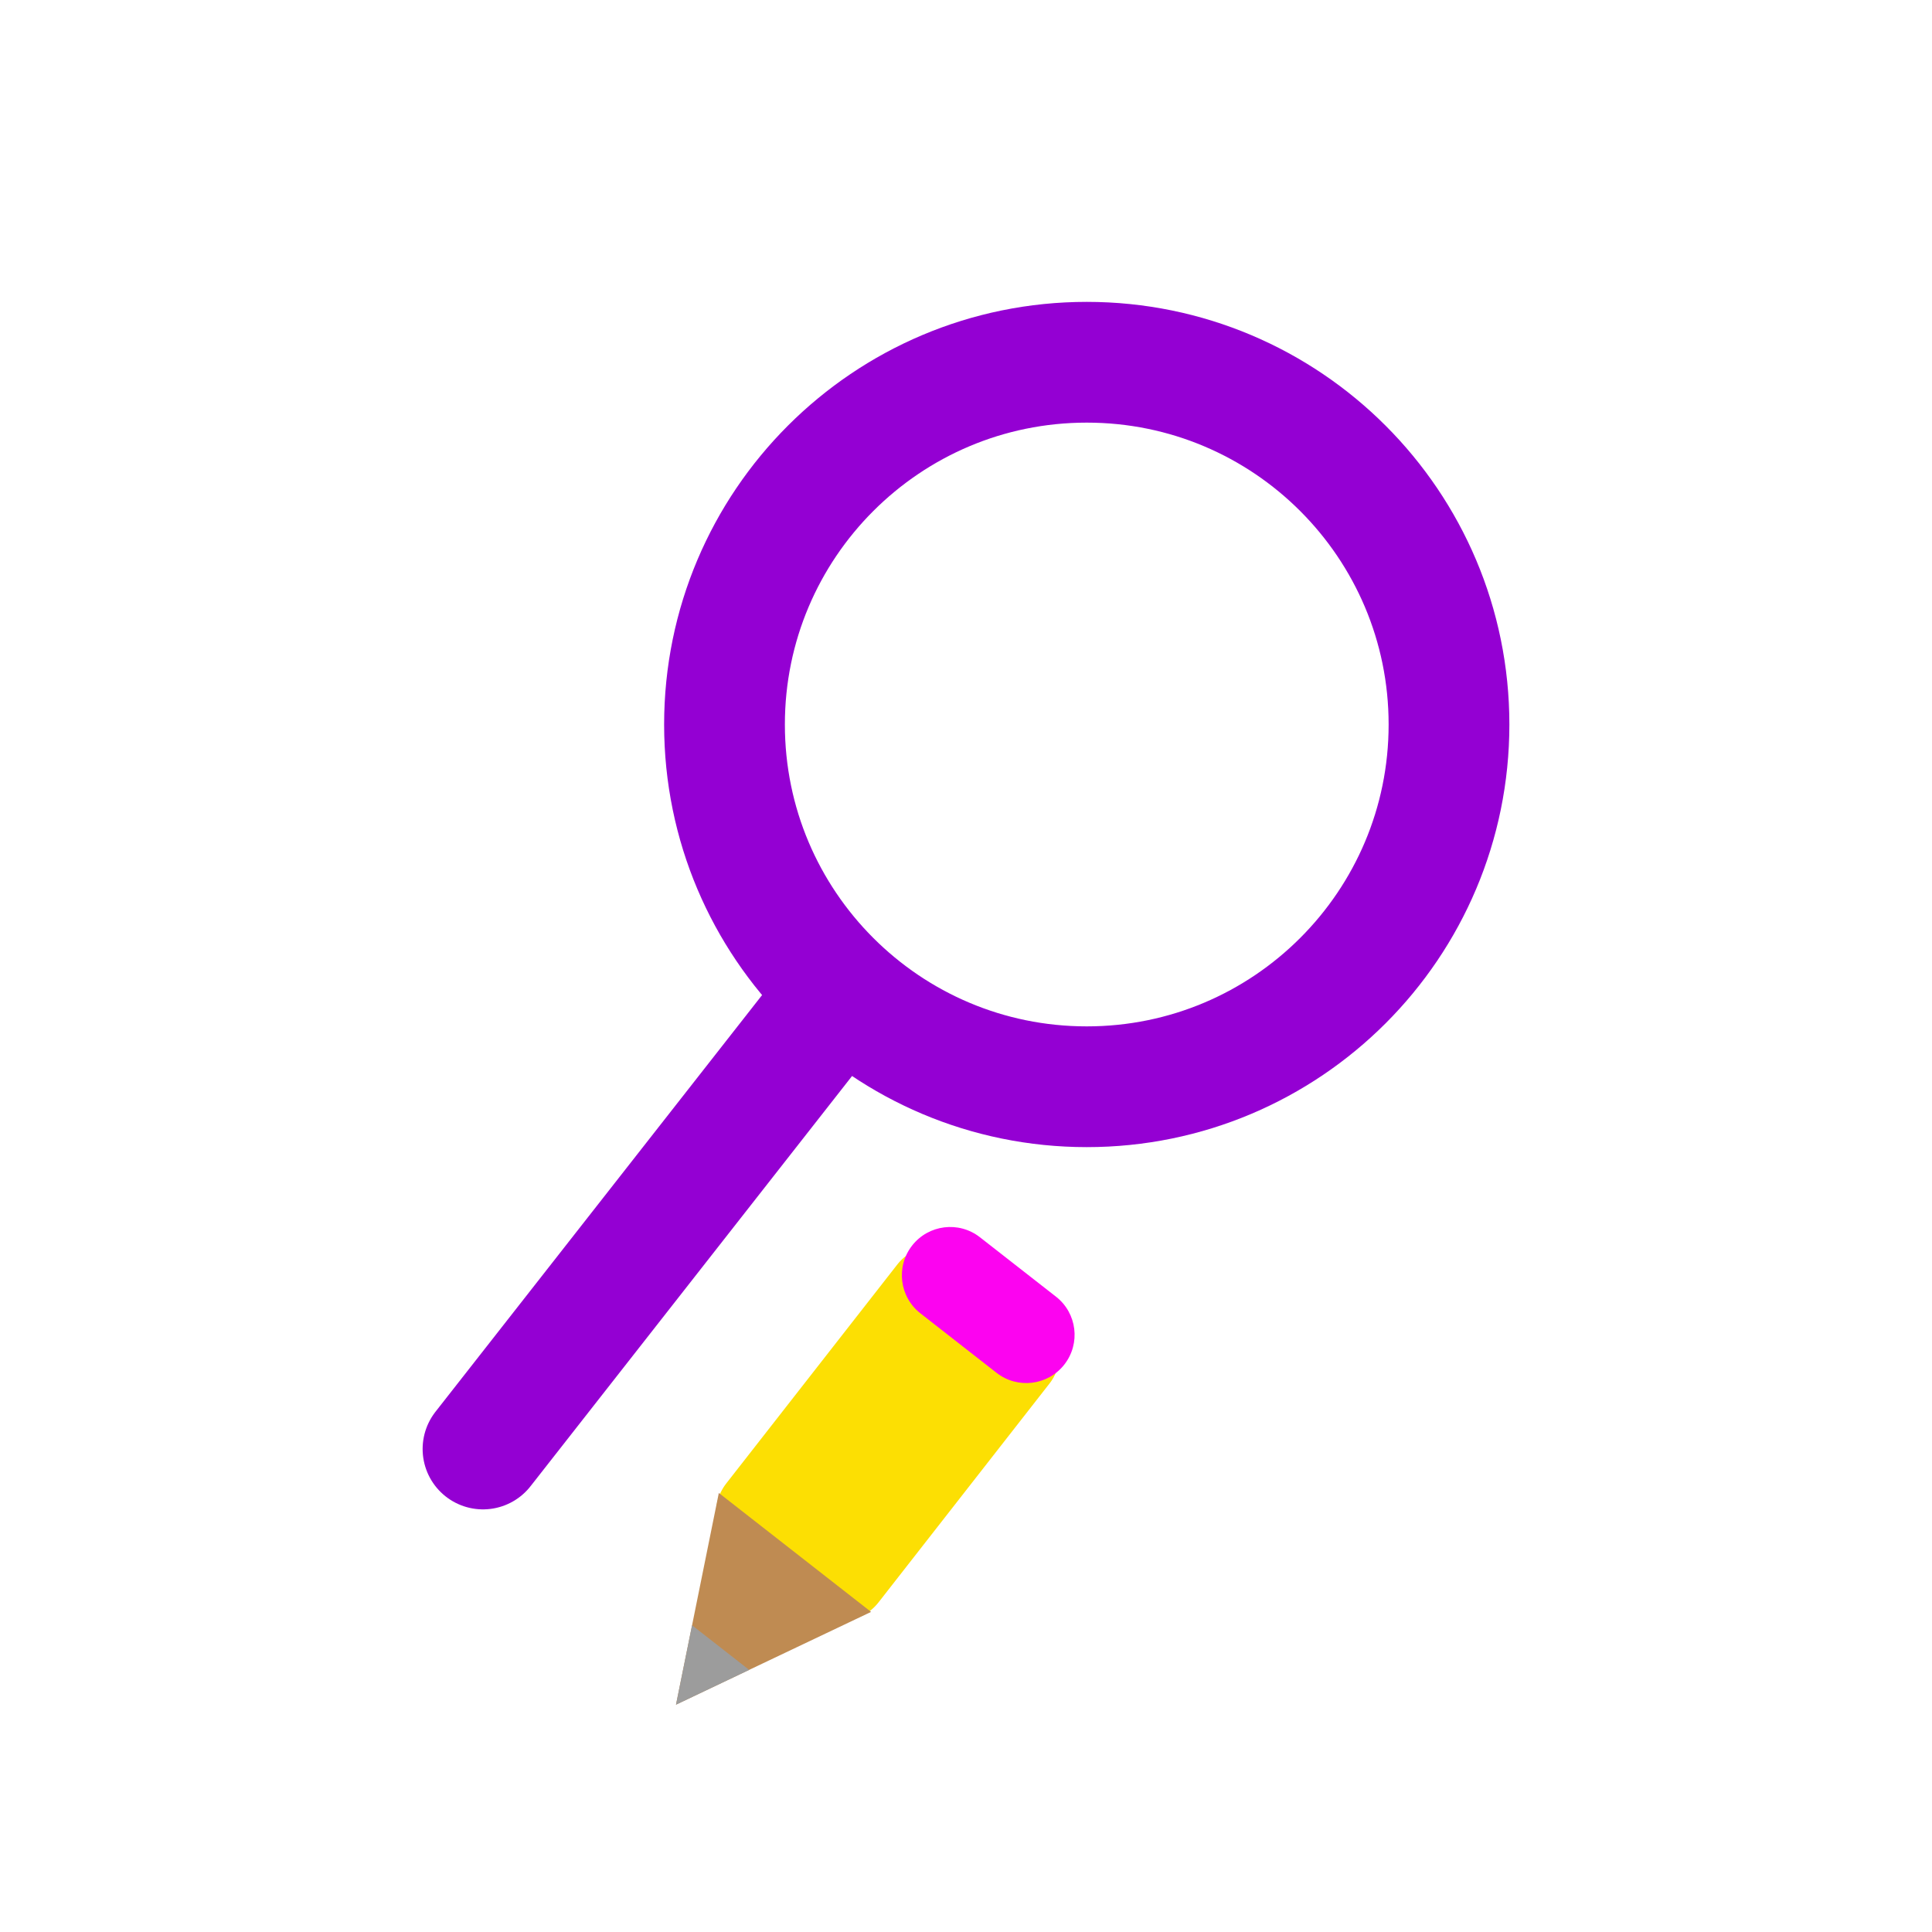
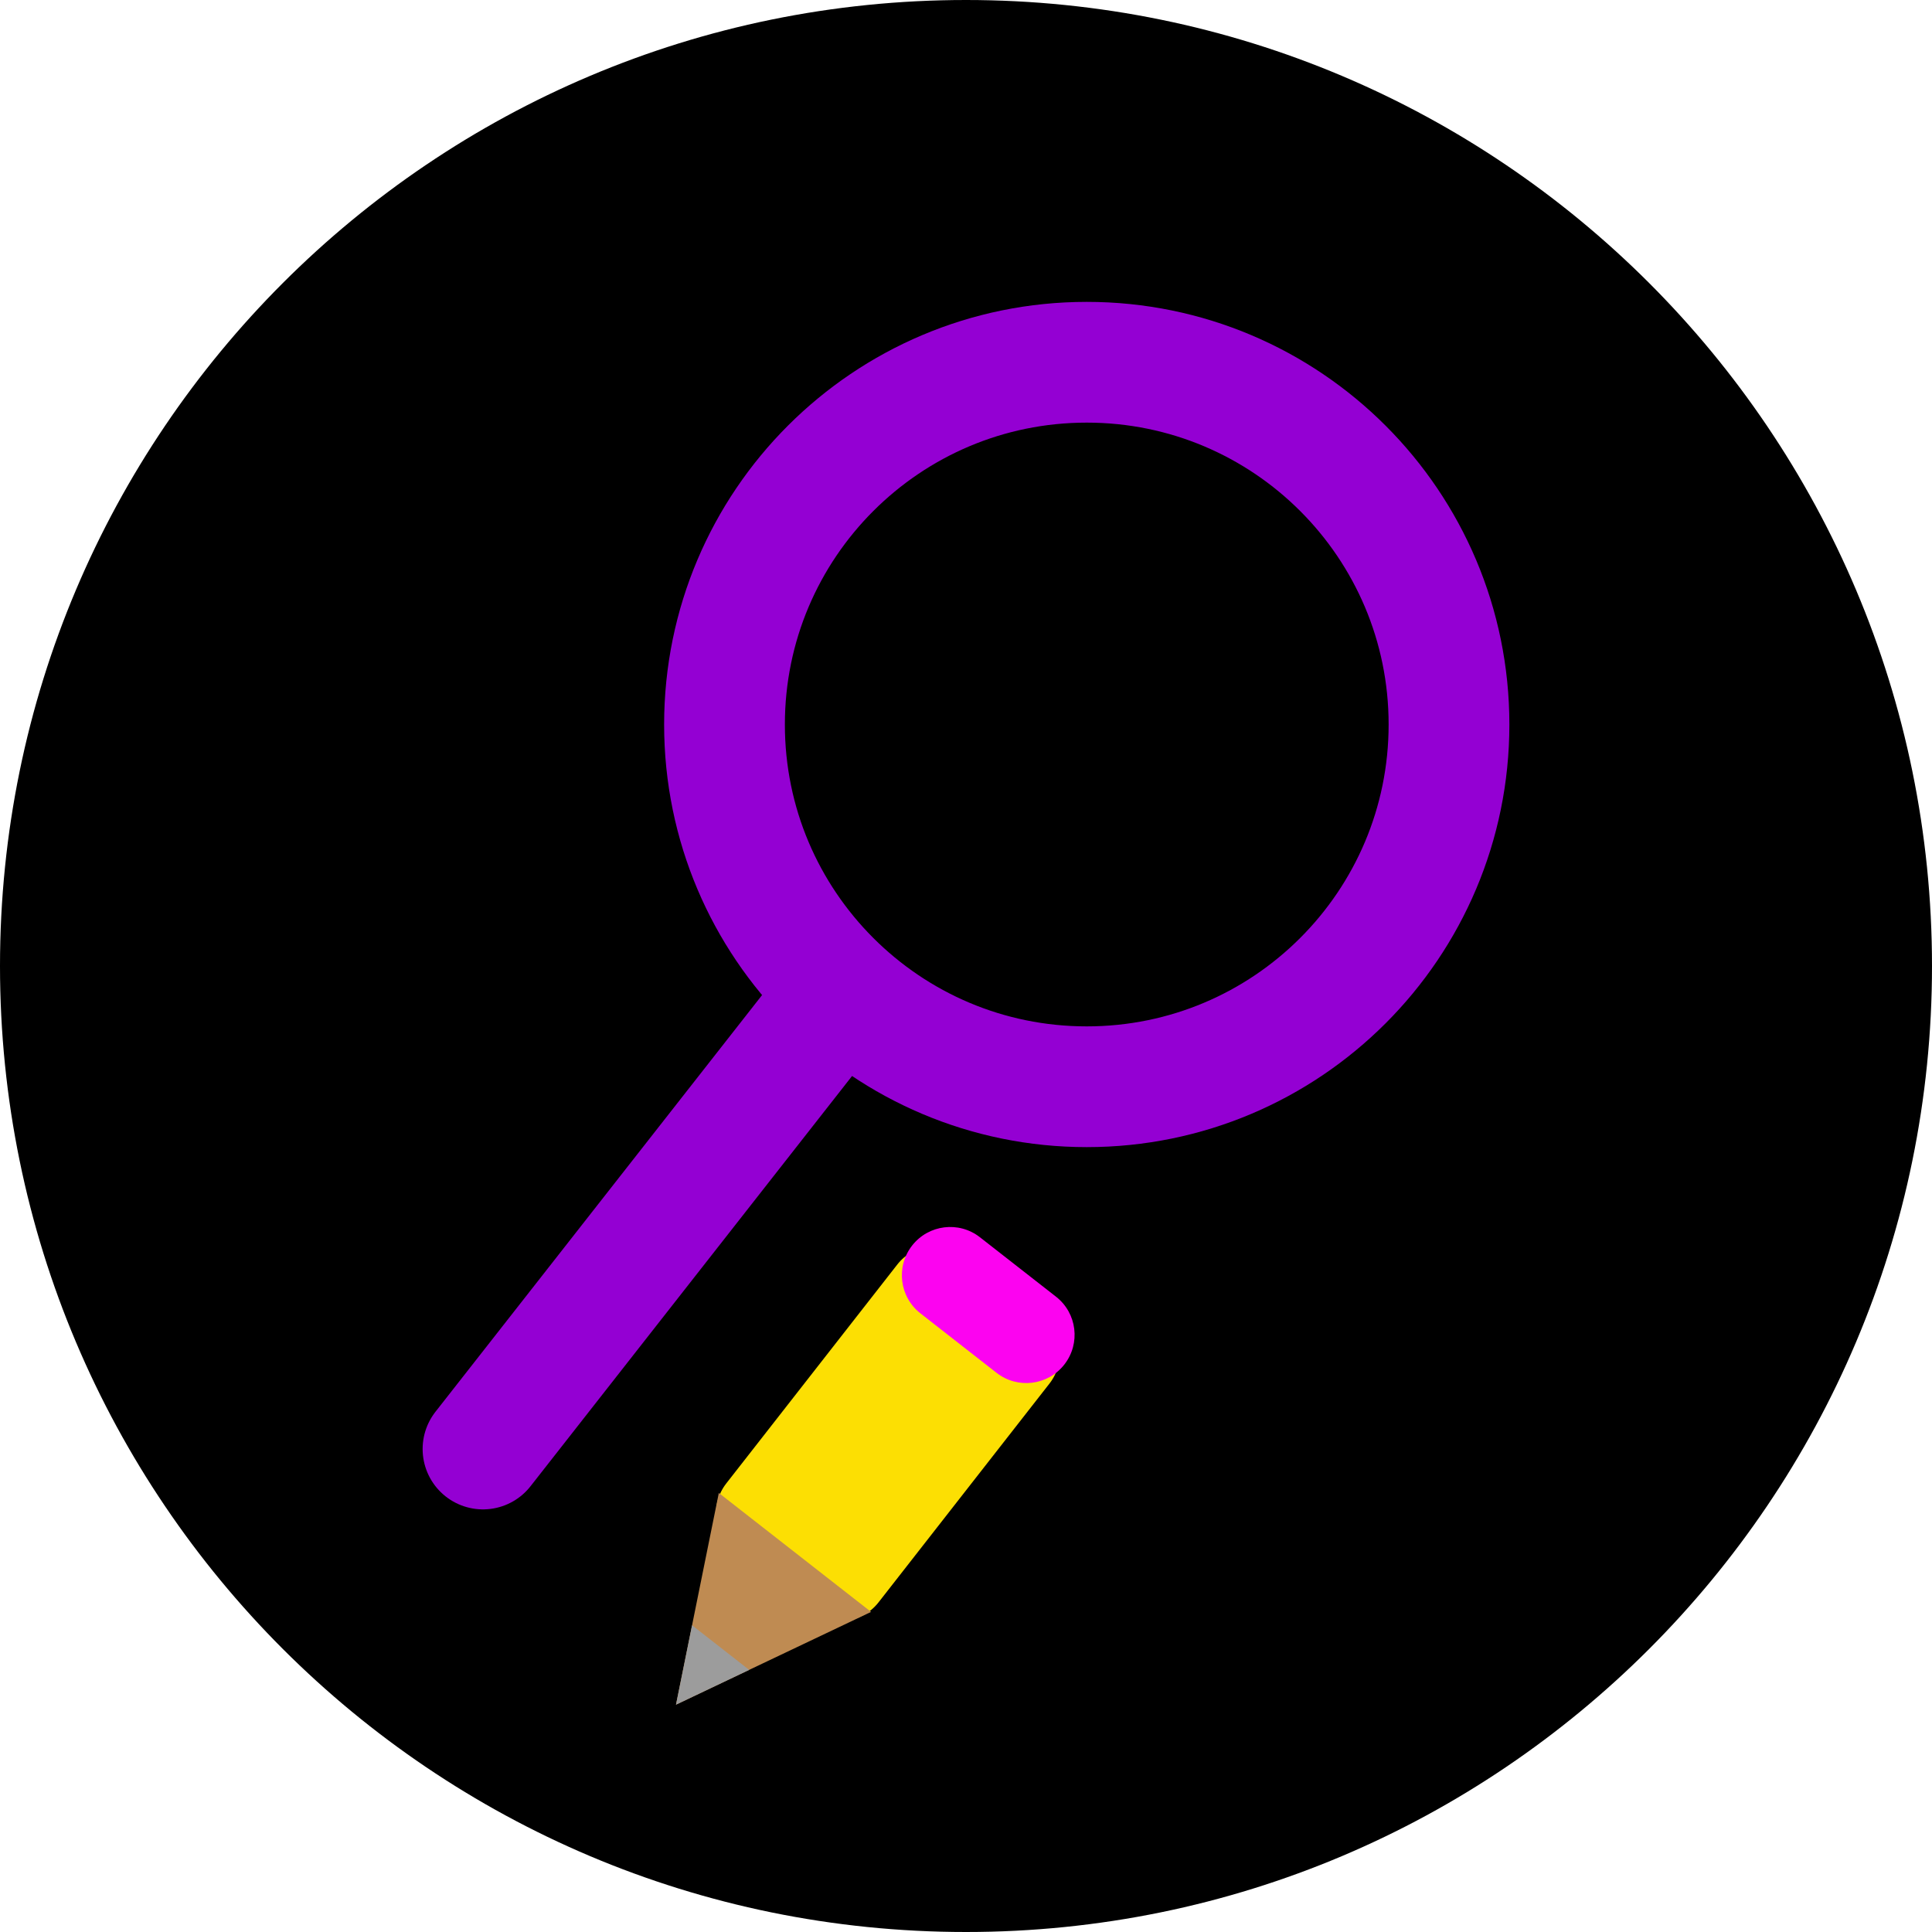
<svg xmlns="http://www.w3.org/2000/svg" width="80" height="80">
+   <circle r="40" cx="40" cy="40" fill="black" />
  <circle r="15" cx="45" cy="30" stroke="darkviolet" fill="transparent" stroke-width="5" />
  <line x1="34.5" y1="41.5" x2="20" y2="60" stroke="darkviolet" stroke-width="5" stroke-linecap="round" />
  <g transform="translate(39,50) rotate(38)">
    <rect y="1" width="8" height="15.5" fill="#fcdf03" rx="2" ry="2" />
    <rect width="8" height="4" fill="#fc03f0" rx="2" ry="2" />
    <polygon points="4,23 8,15 0,15" fill="#bf8b52" />
    <polygon points="4,23 5.5,20 2.5,20" fill="#9c9c9c" />
  </g>
</svg>
